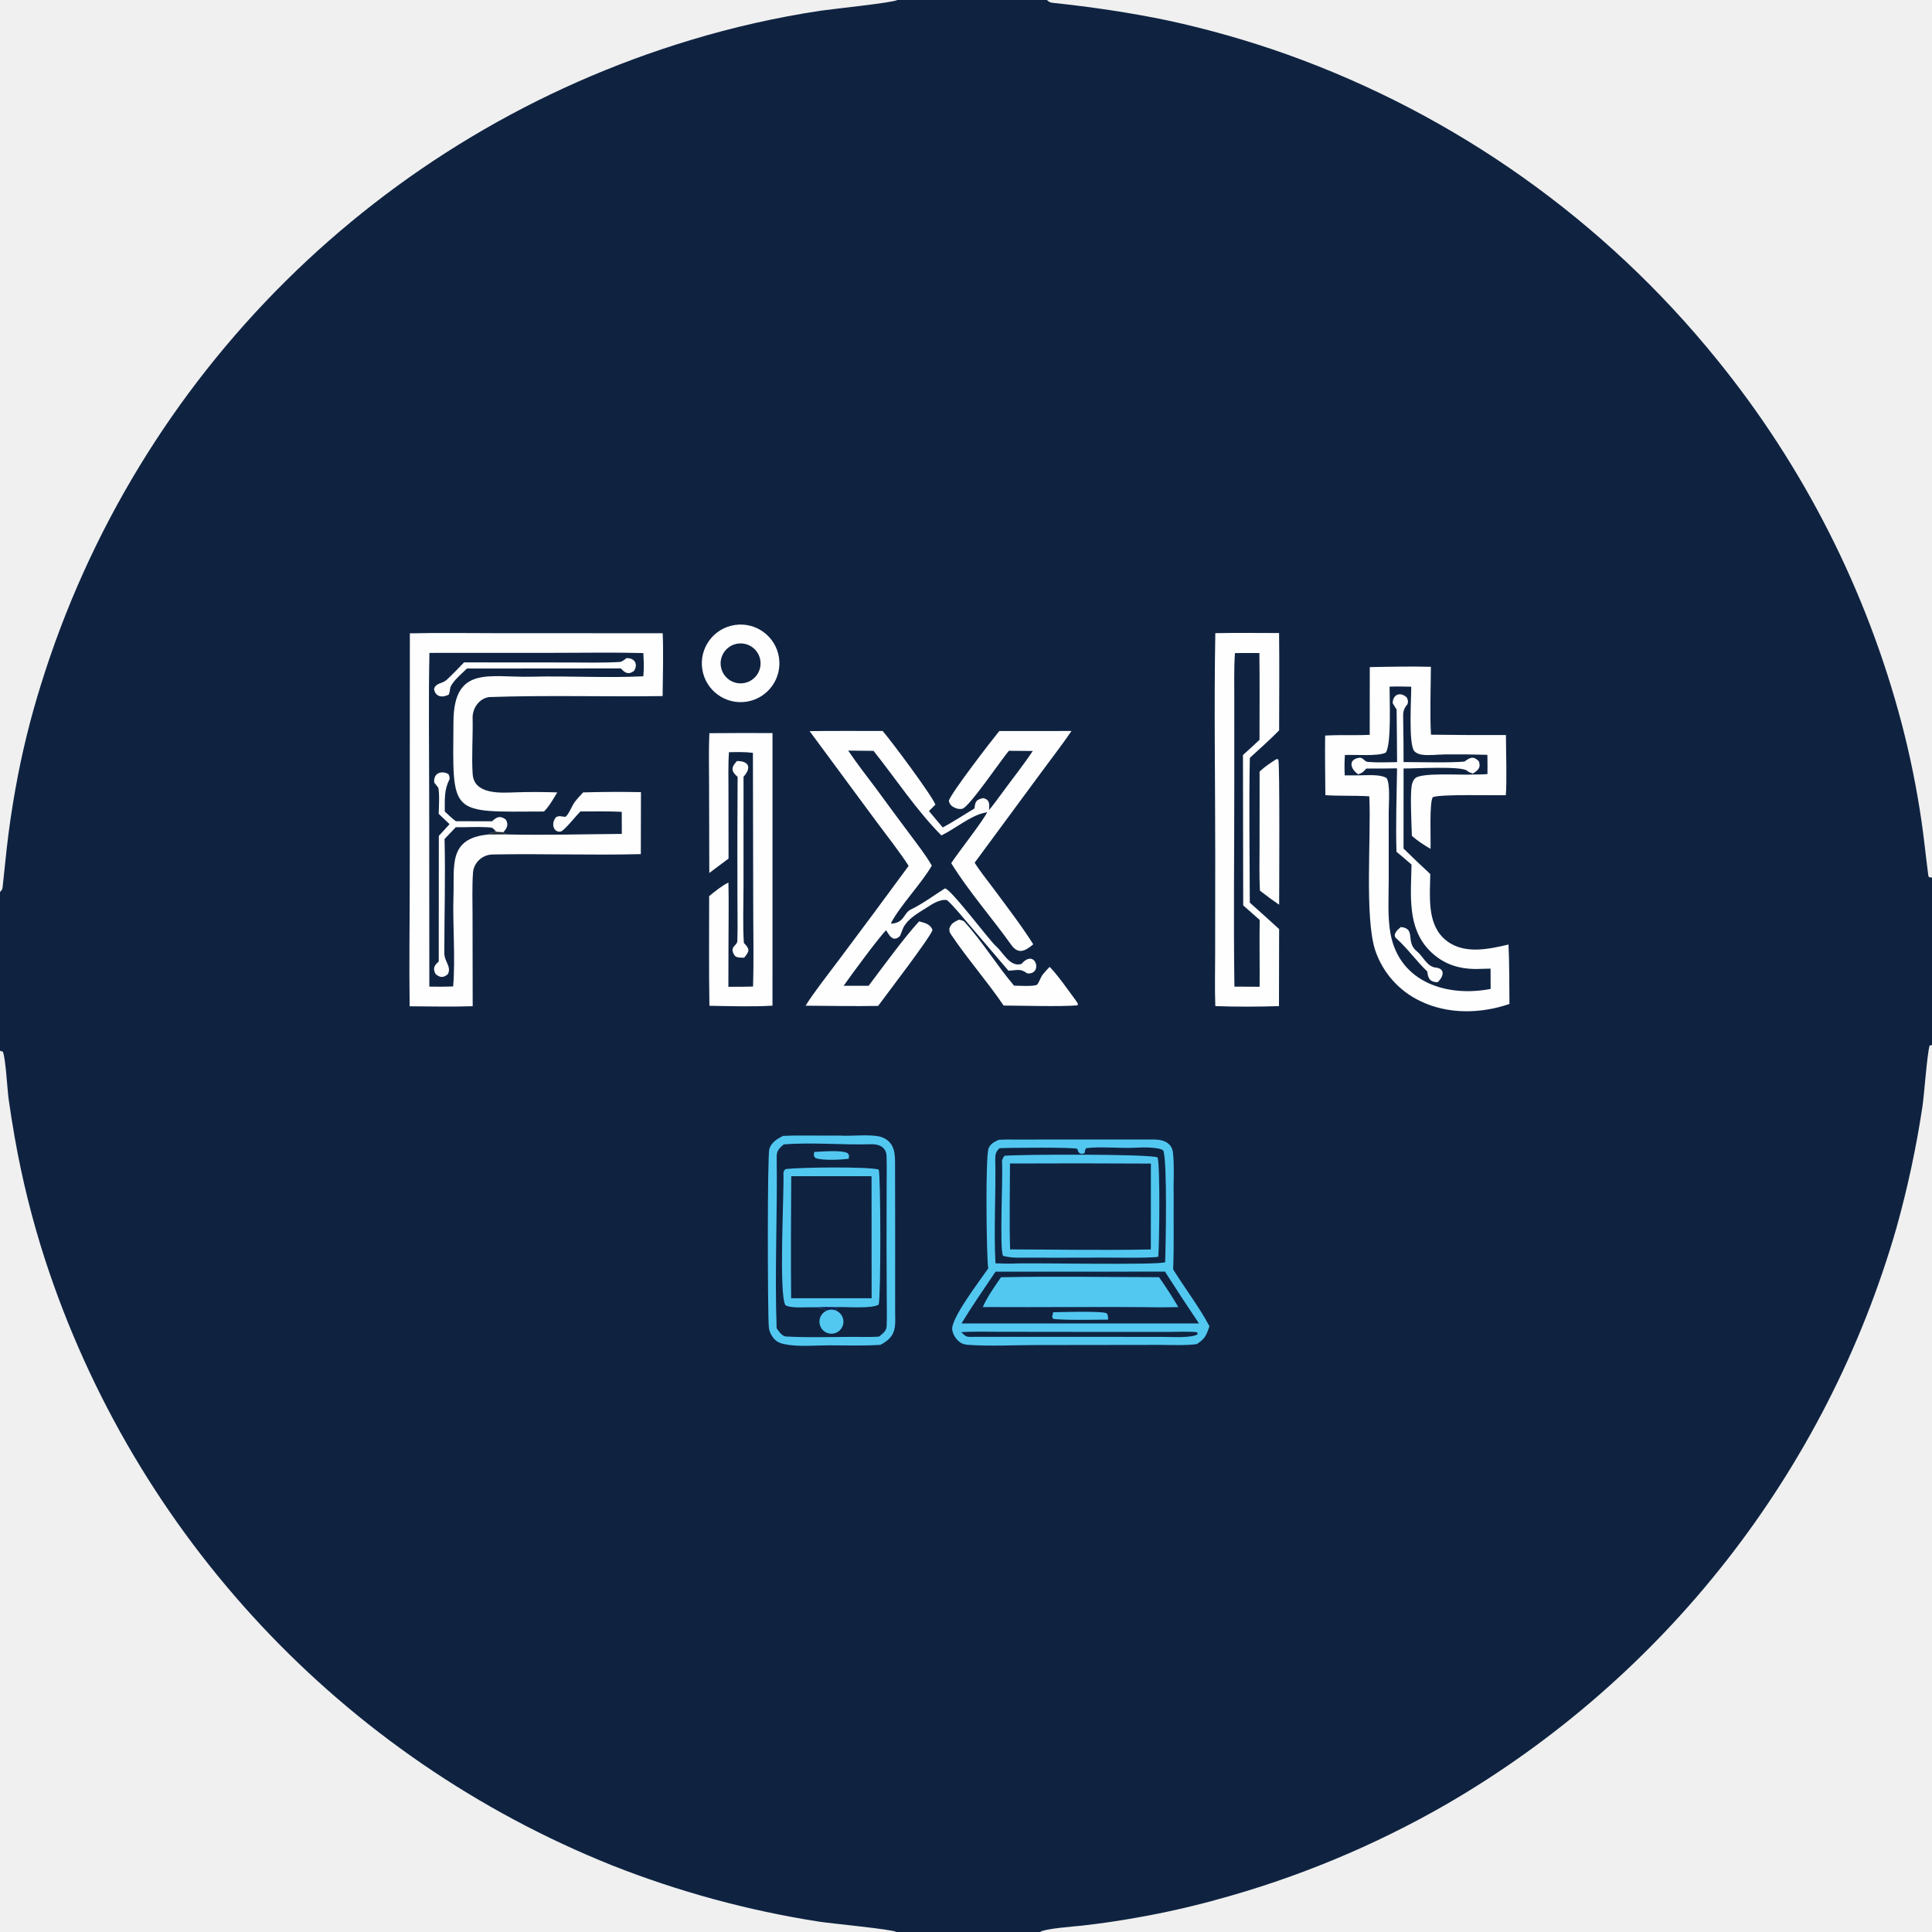
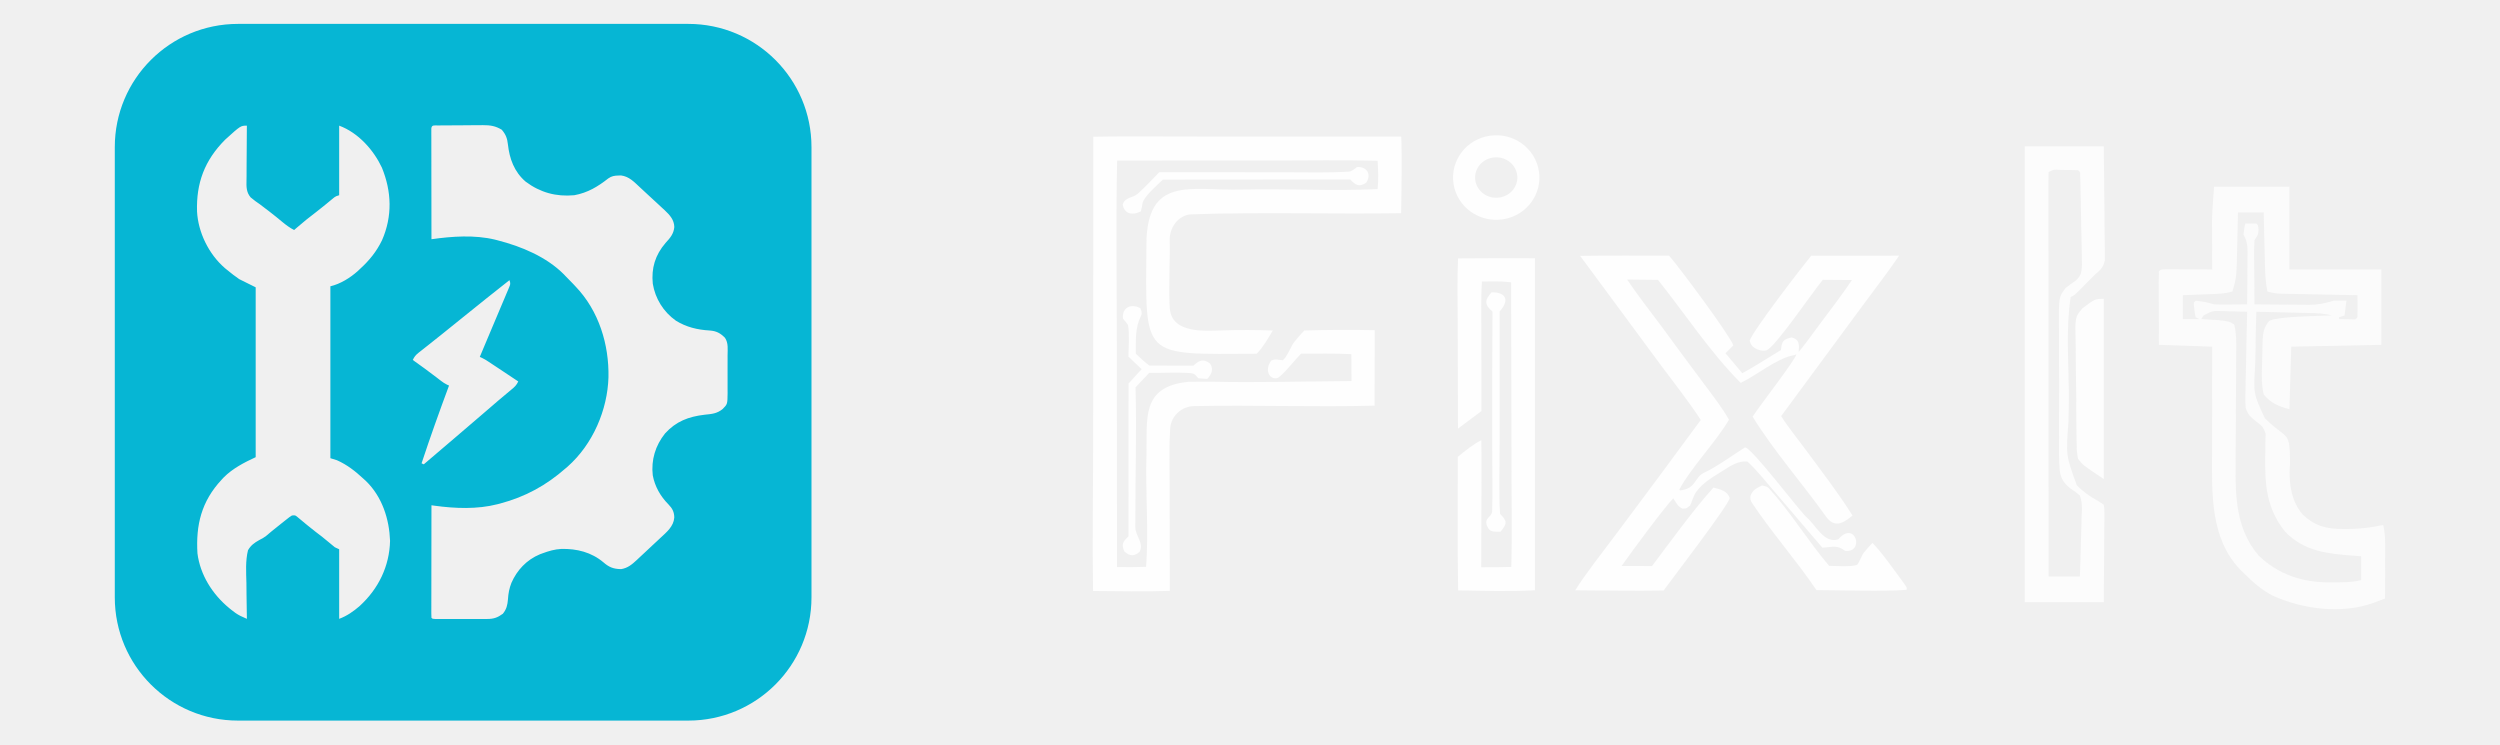
- <svg xmlns="http://www.w3.org/2000/svg" width="1280" height="1280" viewBox="0 0 1280 1280" fill="none">
-   <g clip-path="url(#clip0_1_4)">
-     <path d="M594.565 0H693.65C694.869 1.218 695.656 1.678 697.438 1.867C723.106 4.588 748.238 8.276 773.544 13.527C800.363 19.326 826.775 26.846 852.625 36.041C964.419 76.024 1063.04 146.029 1137.66 238.373C1195.06 309.126 1236.74 391.288 1259.93 479.394C1265.47 500.596 1269.84 522.086 1273.01 543.768C1274.67 554.899 1276.02 568.571 1277.56 580.001C1277.75 581.421 1278.42 581.151 1280 581.439V692.369L1278.41 692.7C1276.62 699.331 1274.96 724.237 1273.66 733.194C1269.56 760.375 1263.79 787.281 1256.38 813.75C1209.99 974.6 1103.24 1111.31 958.431 1195.29C910.287 1223.02 858.75 1244.38 805.113 1258.84C788.006 1263.53 770.681 1267.41 753.206 1270.47C741.069 1272.66 728.85 1274.44 716.588 1275.8C711.856 1276.33 692.062 1277.72 689.112 1280H593.931C591.634 1278.24 550.058 1274.32 542.5 1273.12C495.634 1265.79 449.721 1253.31 405.594 1235.89C226.996 1164.4 89.341 1017.33 29.806 834.4C21.243 807.913 14.531 780.869 9.72 753.45C8.262 745.144 6.907 736.588 5.748 728.388C4.824 721.844 3.781 701.15 1.893 696.787L0 696.169V590.998C1.059 589.928 1.552 589.376 1.722 587.806C2.622 579.496 3.474 571.012 4.389 562.716C5.89 549.286 7.842 535.909 10.241 522.609C14.397 499.254 20.039 476.188 27.132 453.552C90.689 248.56 251.947 88.546 457.425 26.577C485.721 17.999 514.603 11.482 543.841 7.079C551.454 5.931 591.823 1.787 594.565 0Z" fill="#0F2341" />
-     <path d="M661.731 755.156C665.675 754.906 669.706 754.981 673.656 754.987C704.112 755.006 734.619 754.894 765.069 754.975C770.744 754.987 776.375 757.269 777.094 763.463C778.169 772.781 777.325 782.775 777.594 792.175C777.438 808.412 777.875 824.931 777.244 841.144L776.8 840.306C784.363 852.6 794.875 866.437 801.269 878.656C799.188 884.95 798.394 886.788 792.937 890.5C786.231 891.469 775.7 891.075 768.675 891.025L685.519 891.131C671.156 891.156 656.344 891.987 642.044 891.031C640.194 890.906 638.231 890.675 636.619 889.687C633.706 887.9 631.338 884.394 630.875 880.994C629.85 873.506 649.531 847.994 654.737 840.338C653.525 832.863 652.781 766.087 654.969 760.769C656.2 757.781 658.938 756.375 661.731 755.156Z" fill="#52C8F1" />
-     <path d="M662.181 760.725C667.125 760.369 712.131 759.969 713.744 761.169C714.312 762.844 714.194 763.188 715.537 764.225C717.794 764.419 716.906 764.756 718.575 763.85C718.85 762.194 718.75 762.1 719.587 760.688C729.519 759.425 742.656 760.987 752.956 760.356C756.85 760.119 768.163 759.875 770.731 762.294C773.419 769.563 772.344 825.094 771.962 836.188C769.462 838.406 679.681 836.463 670.669 837.175C669.212 837.288 661.506 837.044 659.537 836.975C658.325 814.869 659.875 790.725 659.381 768.444C659.3 764.913 659.637 763.219 662.181 760.725Z" fill="#0F2341" />
-     <path d="M665.456 765.744C676.094 764.75 760.987 764.438 766.919 766.806C768.7 772.281 768.094 824.156 767.4 832.606C763.031 833.631 738.031 833.169 732.131 833.194C712.75 833.281 692.769 833.275 673.331 833.219C670.687 833.206 667.075 832.738 664.538 832.05C662.038 827.063 664.65 778.206 663.838 769.575C663.731 768.419 664.787 766.713 665.456 765.744Z" fill="#52C8F1" />
-     <path d="M669.15 770.85C700.269 770.706 731.388 770.719 762.5 770.906L762.456 827.806C732.025 828.425 699.781 827.844 669.231 827.763C668.619 809.75 669.125 789.069 669.15 770.85Z" fill="#0F2341" />
-     <path d="M659.569 842.525L771.825 842.487C779.188 854.025 786.7 865.469 794.356 876.813L771.513 876.825L637.006 876.813C643.631 865.844 652.344 853.188 659.569 842.525Z" fill="#0F2341" />
-     <path d="M663.188 846.212C697.431 845.5 733.519 846.113 767.894 846.175C772.438 852.6 776.706 859.212 780.681 865.994L769.225 866.131C730.1 865.644 690.363 866.2 651.131 865.956C654.169 859.063 658.906 852.437 663.188 846.212Z" fill="#52C8F1" />
-     <path d="M697.781 869.381C702.575 869.344 730.75 868.394 733.331 870.156C734.25 872.019 734.106 872.237 734.137 874.281C727.287 874.312 702.831 874.8 697.562 873.725C696.812 871.875 697.275 871.756 697.781 869.381Z" fill="#52C8F1" />
-     <path d="M636.856 882.569C644.062 882.056 655.694 882.356 663.119 882.344L717.437 882.406L772.831 882.431C776.969 882.438 790.319 881.944 793.269 882.731L793.4 884.044C789.044 886.606 776.437 885.725 770.912 885.725L738.75 885.706L646.45 885.694C640.506 885.638 640.606 886.388 636.856 882.569Z" fill="#0F2341" />
-     <path d="M907.506 441.982C920.15 441.72 935.394 441.422 948 441.777C947.919 454.79 947.288 474.269 948.069 486.749C964.613 486.982 981.156 487.058 997.706 486.977C997.781 496.527 998.388 517.716 997.65 526.838C988.506 527.059 955.331 526.059 949.35 528.094C946.825 530.973 948.05 556.329 947.763 562.382C943.469 559.887 939.106 557.087 935.4 553.762C935.175 546.058 934.219 527.239 935.25 520.648C935.531 518.825 936.231 516.854 937.631 515.581C941.919 511.679 968.181 513.638 975.706 513.149L975.831 512.453C975.656 512.404 975.481 512.359 975.306 512.308C973.875 511.891 973.044 511.531 971.894 510.583C968 507.368 936.819 509.256 929.906 509.135L929.881 562.189C935.7 567.905 941.6 573.533 947.588 579.07C947.444 592.964 945.325 610.896 956.288 621.454C968.094 632.813 985.325 629.094 999.425 625.781C1000.03 638.6 999.931 652.269 1000.04 665.156C980.969 671.681 959.125 672.156 940.763 663.131C926.806 656.438 916.138 644.394 911.163 629.731C903.894 607.802 908.563 553.299 907.188 527.586C897.4 526.938 887.494 527.484 878.088 526.814C878.031 513.991 877.725 500.073 877.95 487.33C888.019 486.741 897.713 487.304 907.475 486.848L907.506 441.982Z" fill="#FEFEFE" />
-     <path d="M905.219 509.188C911.894 509.156 918.956 509.23 925.594 509.049C925.319 526.108 924.644 547.584 925.213 564.323C928.425 567.048 932.081 570.013 935.175 572.811C934.806 592.868 932.125 614.622 947.244 629.912C955.8 638.562 966.1 642 978.1 641.975C981.244 641.944 984.388 641.863 987.531 641.738L987.594 655.194C959.1 660.706 927.438 651.206 921.281 618.78C919.219 607.913 920.038 594.67 920.063 583.449L920.056 537.653C920.056 532.436 921.213 519.227 918.606 515.474C914.313 512.787 905.369 513.703 899.9 513.703L899.894 513.001C903.175 511.743 902.906 511.514 905.219 509.188Z" fill="#0F2341" />
-     <path d="M928.087 614.182C938.556 615.191 930.7 624.062 938.919 630.469C942.625 633.35 945.419 640.488 951.175 641.05C957.662 641.694 956.537 646.906 952.487 650.769C949.919 650.525 949.631 650.619 947.55 649.256C945.944 647.025 946.05 646.456 945.612 643.625C938.312 636.681 932.612 628.425 925.05 621.668C922.25 619.165 926.256 615.606 928.087 614.182Z" fill="#FEFEFE" />
-     <path d="M920.625 454.931C925.469 454.722 930.15 454.863 934.987 454.966C935.031 462.307 933.075 493.073 936.981 497.592C938.219 499.022 940.119 499.713 941.944 499.976C946.7 500.664 952.231 499.883 957.094 499.828C966.537 499.724 975.994 499.81 985.437 500.087C985.575 504.121 985.481 508.756 985.487 512.841C982.425 513.144 978.819 513.099 975.706 513.149L975.831 512.452C979.15 510.536 981.344 508.487 979.75 504.333C976.062 500.615 973.931 501.909 970.25 504.541C961.731 505.471 939.769 504.905 929.9 504.893C929.937 495.66 929.812 486.45 929.656 477.216C929.569 472.307 929.325 470.298 932.55 466.43C933.081 464.279 932.831 464.178 932.05 462.132C927.65 457.879 922.581 460.318 922.725 465.951C922.962 466.337 925.294 470.131 925.294 470.086C925.456 480.32 925.537 495.089 925.6 504.927C919.212 505.011 912.65 505.308 906.312 504.801C903.725 504.594 903.212 501.582 900.369 502.055C892.662 503.336 895.025 509.891 899.894 513.001L899.9 513.702L890.919 513.721C890.687 508.507 890.706 505.41 891.031 500.204C897.737 499.863 913.144 501.207 918.075 498.632C921.95 493.456 920.575 463.351 920.625 454.931Z" fill="#0F2341" />
-     <path d="M271.541 419.598C290.854 419.154 311.453 419.504 330.919 419.502L439.057 419.526C439.586 431.974 439.152 448.526 439.002 461.174C401.843 461.718 361.552 460.489 324.137 461.824C317.541 462.668 312.943 469.149 313.118 475.782C313.414 487.02 312.348 502.112 313.167 512.976C314.201 526.689 332.088 525.279 341.874 524.929C350.289 524.627 360.152 524.682 369.177 524.981C366.714 529.154 363.81 534.253 360.432 537.643C297.184 537.886 299.998 540.883 300.429 478.069C300.687 440.482 324.695 449.023 351.876 448.336C377.381 447.692 401.616 449.291 426.211 448.059C426.741 442.216 426.516 438.63 426.226 432.672C407.561 432.15 387.441 432.517 368.684 432.52L284.498 432.557C283.86 464.153 284.338 497.124 284.343 528.838L284.444 653.662C289.905 653.806 294.754 653.719 300.222 653.556C301.815 634.669 299.814 612.369 300.444 593.236C301.093 573.534 296.872 555.418 323.445 552.896C324.958 551.634 326.735 551.457 328.718 550.973L333.536 551.348C334.57 552.557 334.133 552.227 335.689 552.843C360.309 553.408 387.192 552.663 411.983 552.488L411.918 537.861C403.577 537.396 393.057 537.639 384.555 537.611C382.09 539.896 373.866 550.377 371.558 550.887C367.22 551.845 364.538 546.259 368.362 541.368C371.229 540.203 371.08 540.986 374.664 541.166C376.908 539.499 379.005 533.609 380.878 531.204C382.599 528.993 384.444 527.026 386.346 524.979C399.114 524.619 411.889 524.564 424.66 524.815L424.556 565.876C392.029 566.714 358.858 565.484 326.293 566.114C319.534 566.245 313.808 571.542 313.362 578.261C312.736 587.692 313.056 597.327 313.071 606.773L313.168 666.638C300.088 667.1 284.568 666.769 271.405 666.694C270.987 639.287 271.468 610.217 271.464 582.668L271.541 419.598Z" fill="#FEFEFE" />
-     <path d="M328.718 550.973L333.536 551.348C334.57 552.557 334.133 552.227 335.689 552.843C331.608 552.804 327.526 552.822 323.445 552.896C324.958 551.634 326.735 551.457 328.718 550.973Z" fill="#1E2A36" />
-     <path d="M518.762 752.575C530.815 751.994 544.132 752.55 556.392 752.344C564.774 752.894 574.701 751.338 582.885 752.975C591.612 755.594 592.968 762.05 592.997 769.663C593.067 802.081 593.112 834.525 593.049 866.944C593.027 878.431 594.767 885.1 583.241 891C571.941 891.738 560.377 891.306 549.046 891.319C539.694 891.331 528.509 892.469 519.415 890.475C515.381 889.594 513.157 888.063 511.049 884.45C509.918 882.513 509.488 880.856 509.326 878.631C508.587 868.456 508.308 765.519 509.736 761.119C511.138 756.806 514.941 754.481 518.762 752.575Z" fill="#52C8F1" />
-     <path d="M519.196 758.219C537.326 756.619 558.522 758.713 576.942 758.081C582.254 757.9 587.169 759.869 587.354 765.956C587.569 773.081 587.453 780.381 587.424 787.581L587.361 826.044L587.492 859.975C587.534 866.156 587.66 872.563 587.417 878.738C587.294 881.844 584.663 883.719 582.392 885.5C579.124 885.825 575.452 885.794 572.137 885.756C555.056 885.544 537.822 886.4 520.781 885.469C518.043 885.319 515.969 881.988 514.537 880C513.184 842.631 515.129 803.781 514.572 766.288C514.515 762.381 516.409 760.606 519.196 758.219Z" fill="#0F2341" />
-     <path d="M539.964 866.144C534.219 865.862 524.424 867.05 520.356 864.725C515.809 857.156 519.608 789.363 519.048 776.95C519.019 776.294 519.939 774.469 520.862 774.494C530.746 773.356 574.933 772.825 582.169 774.85C583.508 778.013 583.668 858.713 582.168 864.306C577.607 867.219 561.273 865.756 554.643 865.969L553.761 868.256C551.761 867.469 549.529 867.525 547.572 868.413C545.607 866.431 542.926 866.537 539.964 866.144Z" fill="#52C8F1" />
-     <path d="M539.964 866.144C545.024 865.794 549.595 865.894 554.643 865.969L553.761 868.256C551.761 867.469 549.529 867.525 547.572 868.413C545.607 866.431 542.926 866.538 539.964 866.144Z" fill="#0F1F51" />
-     <path d="M524.211 779.281L577.425 779.256L577.477 860.137L524.152 860.119C523.867 833.406 524.084 806.006 524.211 779.281Z" fill="#0F2341" />
-     <path d="M547.572 868.413C549.529 867.525 551.761 867.469 553.761 868.256C557.284 869.638 559.346 873.313 558.688 877.044C558.031 880.769 554.838 883.519 551.053 883.619C547.268 883.713 543.939 881.125 543.094 877.438C542.249 873.744 544.122 869.969 547.572 868.413Z" fill="#52C8F1" />
-     <path d="M539.426 763.194C544.653 762.981 557.22 761.75 561.628 764C562.883 765.994 562.446 764.869 562.332 767.706C557.41 768.375 544.652 769.031 540.22 767.194C538.835 765.431 539.253 766.087 539.426 763.194Z" fill="#52C8F1" />
-     <path d="M662.063 484.323L709.9 484.296C704.125 492.838 696.394 502.819 690.238 511.199L645.731 571.56C649.113 577.044 654.731 583.955 658.719 589.372C667.431 601.205 676.719 613.181 684.55 625.625L683.994 626.094C678.85 630.331 674.456 632.269 669.988 626C657.45 608.401 641.425 590.123 630.213 571.866C633.825 566.124 653.194 541.418 654.013 537.958C651.713 538.868 653.969 538.092 651.963 538.541C642.856 540.581 632.756 549.039 624.314 553.171L623.685 553.471C607.169 536.87 593.193 515.576 578.753 497.464L561.934 497.283C567.683 505.781 574.294 514.316 580.5 522.539C588.073 532.923 595.713 543.258 603.419 553.544C607.724 559.353 613.954 567.329 617.336 573.526C610.398 585.471 596.536 599.784 590.383 611.43L590.643 611.974C599.435 611.17 598.408 605.149 603.433 602.567C610.733 599.168 619.825 592.493 625.913 588.679C628.55 587.028 655.906 623.586 659.906 626.925C664.456 630.725 669.081 641.075 676.781 638.625C686.094 627.794 691.313 646 680.569 644.875C676.013 641.6 674.456 642.725 668.156 643.138L641.838 612.341C638.338 608.264 631.213 599.489 627.369 596.318C622.486 595.573 617.418 599.122 613.44 601.634C608.484 604.764 602.961 607.893 599.548 612.773C597.985 615.007 597.369 617.694 596.211 620.206C593.863 621.896 594.829 621.654 592.158 621.932C589.652 620.802 589.115 619.453 587.588 617.134L587.061 616.322C582.599 620.6 563.225 646.9 558.935 653.106L575.468 653.125C584.955 640.563 598.656 621.628 608.923 610.439C612.703 611.427 616.409 612.209 617.8 616.164C616.306 621.173 587.123 659.063 581.788 666.444C566.076 666.725 549.49 666.387 533.732 666.3C538.59 658.25 550.021 643.719 556.106 635.538C571.512 615.001 586.808 594.379 601.993 573.676C596.6 565.097 586.398 552.104 580.173 543.684L536.384 484.389C552.394 484.164 568.741 484.307 584.776 484.286C590.358 490.686 617.334 526.842 619.729 533.084L615.443 537.344C618.473 540.991 621.523 544.621 624.593 548.235C631.006 544.773 639.219 539.475 645.619 535.614C646.106 530.925 646.769 529.753 651.475 528.759C655.856 529.899 655.563 532.755 655.25 536.64C656.8 535.101 662.981 526.647 664.675 524.323C671.1 515.536 678.263 506.538 684.25 497.54L668.388 497.422C663.2 503.554 642.063 534.815 637.55 535.838C635.531 536.295 633.106 535.622 631.4 534.542C629.719 533.479 629.081 532.41 628.625 530.521C630.213 525.213 657.188 490.246 662.063 484.323Z" fill="#FEFEFE" />
-     <path d="M805.181 419.485C818.925 419.178 833.619 419.408 847.425 419.402C847.694 440.709 847.456 462.528 847.456 483.877C841.794 489.727 834.144 496.459 828.05 502.088C827.4 533.356 827.969 566.631 828.019 598.019C834.544 603.81 841.025 609.654 847.456 615.549L847.387 647.812L847.356 666.575C834.663 667.019 817.838 667.081 805.181 666.562C804.756 655.594 805.062 642.137 805.069 631.075L805.119 564.655C805.119 516.902 804.3 467.094 805.181 419.485Z" fill="#FEFEFE" />
-     <path d="M818.206 432.664L834.375 432.626C834.637 451.668 834.45 471.083 834.456 490.151C830.837 493.545 827.187 496.901 823.5 500.218L823.656 599.839L834.581 609.487C834.387 621.401 834.556 633.756 834.556 645.7L834.519 653.756L817.837 653.669C817.169 608.671 817.794 562.027 817.756 516.889L817.75 463.146C817.775 453.999 817.487 441.618 818.206 432.664Z" fill="#0F2341" />
-     <path d="M469.964 485.761C483.911 485.646 497.857 485.619 511.805 485.681L511.787 666.281C498.796 667.081 483.15 666.581 470.006 666.356C469.608 642.444 469.85 617.704 469.837 593.716C473.406 590.747 478.511 586.645 482.606 584.701C482.901 597.874 482.645 612.222 482.638 625.469L482.571 653.775C488.016 653.819 493.461 653.763 498.904 653.613C499.484 636.2 499.014 616.077 499.028 598.481L498.827 498.769C493.184 498.117 488.629 498.234 482.956 498.364C482.376 506.271 482.63 516.922 482.633 525.021L482.679 568.825L469.927 578.365L469.789 520.274C469.767 509.187 469.48 496.756 469.964 485.761Z" fill="#FEFEFE" />
-     <path d="M486.909 414.066C500.902 411.991 513.941 421.617 516.079 435.601C518.218 449.585 508.652 462.667 494.678 464.87C480.613 467.087 467.427 457.446 465.274 443.371C463.122 429.296 472.824 416.154 486.909 414.066Z" fill="#FEFEFE" />
-     <path d="M487.421 426.682C494.479 424.898 501.653 429.151 503.476 436.199C505.298 443.247 501.084 450.444 494.046 452.305C486.954 454.18 479.689 449.927 477.853 442.824C476.016 435.722 480.308 428.481 487.421 426.682Z" fill="#0F2341" />
-     <path d="M635.269 609.316C636.469 609.51 638.137 609.812 638.981 610.736C650.781 623.627 660.556 639.831 671.825 653.006C674.444 653.05 684.069 653.675 686.9 652.513C687.825 652.138 689.619 647.256 690.625 645.956C692.05 644.106 693.738 642.306 695.406 640.569C700.256 645.338 708.194 656.65 712.581 662.606C713.781 664.488 714.3 664.494 713.962 666.069C701.781 667.044 677.963 666.25 664.938 666.206C653.963 650.013 640.8 635.138 629.931 618.895C629.094 617.651 628.919 616.596 628.981 615.159C630.212 611.657 631.981 611.003 635.269 609.316Z" fill="#FEFEFE" />
-     <path d="M845.65 502.931L846.906 503.083C847.975 505.159 847.475 589.677 847.469 599.407L841.5 595.19L834.769 590.121C834.206 581.293 834.475 569.323 834.488 560.308L834.519 511.181C838.237 507.691 841.338 505.736 845.65 502.931Z" fill="#FEFEFE" />
-     <path d="M290.641 539.168C290.76 534.768 291.291 526.475 290.415 521.936C290.377 521.74 288.058 518.945 287.715 518.539C286.928 512.289 292.387 510.218 297.076 512.825C297.704 514.126 298.231 515.558 297.552 516.903C294.142 523.664 294.744 529.943 294.678 537.632C297.117 539.904 299.35 542.104 302.039 544.082L325.984 544.133C329.032 541.328 331.196 540.086 335.042 542.933C337.191 546.304 335.824 548.661 333.536 551.348L328.718 550.973C326.214 548.207 326.511 548.274 322.221 548.043C315.456 547.68 308.769 548.186 301.971 548.032L294.529 555.868C295.171 581.014 294.364 606.464 294.38 631.638C294.383 637.088 299.232 640.319 296.752 645.35C293.895 647.975 291.28 647.806 288.493 645.206C286.561 641.269 287.81 639.644 290.677 637L290.734 553.79L297.841 546.034L290.641 539.168Z" fill="#FEFEFE" />
-     <path d="M414.984 436.072C420.35 435.737 422.994 439.931 420.044 444.525C416.182 447.278 414.101 445.784 411.302 442.842L309.349 442.927C306.268 446.051 298.703 452.201 298.186 456.336C297.936 458.331 298.08 457.763 297.353 460.199C293.026 462.437 288.461 461.805 287.557 456.446C288.752 452.333 293.108 452.998 295.864 450.47C299.78 446.876 303.759 442.674 307.459 438.858L376.958 438.91C387.716 438.939 399.832 439.216 410.628 438.569C412.028 438.485 413.871 436.974 414.984 436.072Z" fill="#FEFEFE" />
-     <path d="M488.244 504.215C496.174 504.132 498.068 508.574 492.611 514.596L492.594 586.821C492.584 597.132 492.053 614.909 492.838 624.723C496.857 628.906 496.708 629.987 493.058 634.462C491.076 634.487 487.72 634.687 486.579 632.869C482.917 627.031 488.406 626.75 488.509 623.418C488.819 613.49 488.566 602.578 488.564 592.723C488.476 566.716 488.518 540.707 488.689 514.699C484.033 510.747 484.549 508.202 488.244 504.215Z" fill="#FEFEFE" />
-   </g>
-   <defs>
-     <clipPath id="clip0_1_4">
-       <rect width="1280" height="1280" fill="white" />
-     </clipPath>
-   </defs>
+ <svg xmlns="http://www.w3.org/2000/svg" width="1360" height="405" viewBox="0 0 1360 405" fill="none">
+   <path d="M374.448 13C411.451 13 441.448 42.997 441.448 80V325C441.448 362.003 411.451 392 374.448 392H129.448C92.445 392 62.448 362.003 62.448 325V80C62.448 42.997 92.445 13 129.448 13H374.448ZM260.546 68.112C259.066 68.116 257.586 68.121 256.106 68.127C253.783 68.152 251.46 68.176 249.137 68.186C247.614 68.19 246.09 68.195 244.566 68.203C243.827 68.208 243.11 68.212 242.392 68.217C241.67 68.221 240.969 68.225 240.268 68.23C239.606 68.237 238.964 68.244 238.321 68.251C236.378 68.27 234.794 67.794 234.64 69.931C234.641 70.395 234.641 70.847 234.641 71.298C234.64 71.829 234.64 72.345 234.639 72.861C234.642 73.449 234.644 74.019 234.646 74.59C234.646 76.495 234.646 78.4 234.65 80.305C234.653 81.67 234.656 83.035 234.657 84.4C234.658 87.97 234.662 91.539 234.669 95.108C234.675 98.81 234.679 102.513 234.682 106.215C234.689 114.189 234.7 122.163 234.714 130.137C245.95 128.548 258.17 127.679 269.31 130.369C269.739 130.479 270.156 130.586 270.573 130.693C283.718 134.055 297.22 139.719 306.673 149.176C306.997 149.516 307.313 149.846 307.628 150.176C308.987 151.542 310.336 152.914 311.662 154.31C312.119 154.797 312.563 155.269 313.007 155.742C325.88 169.114 331.37 187.602 331.008 205.262C330.486 222.865 322.595 241.665 308.717 253.897C308.347 254.212 307.987 254.519 307.628 254.824C297.168 264.003 285.874 270.259 272.027 273.935C271.533 274.061 271.053 274.184 270.573 274.307C259.589 277.126 247.554 276.64 236.394 275.101C235.546 274.981 235.546 274.981 234.714 274.863C234.701 282.109 234.691 289.355 234.684 296.602C234.681 300.291 234.679 303.981 234.673 307.671C234.666 311.29 234.66 314.91 234.658 318.529C234.657 319.901 234.656 321.274 234.655 322.646C234.65 324.63 234.646 326.615 234.645 328.6C234.645 329.215 234.646 329.813 234.646 330.41C234.644 330.998 234.641 331.568 234.639 332.139C234.64 332.67 234.64 333.186 234.641 333.702C234.64 334.5 234.656 335.298 234.714 336.094C235.311 336.65 235.311 336.65 236.619 336.721C237.213 336.721 237.791 336.722 238.368 336.723C239.04 336.724 239.692 336.726 240.344 336.728C241.076 336.726 241.787 336.726 242.497 336.725C243.985 336.726 245.473 336.726 246.961 336.727C249.319 336.723 251.677 336.72 254.036 336.723C255.57 336.725 257.104 336.726 258.638 336.726C259.749 336.725 259.749 336.725 260.838 336.725C261.567 336.726 262.275 336.726 262.983 336.728C263.659 336.726 264.315 336.724 264.97 336.723C268.56 336.72 270.717 335.976 273.561 333.867C275.546 331.455 276.087 329.066 276.326 326.074C276.521 322.848 277.019 320.148 278.207 317.092C281.217 310.226 286.381 304.579 293.744 301.513C294.417 301.267 294.417 301.266 295.077 301.025C298.423 299.784 301.691 298.807 305.304 298.62C313.838 298.41 321.778 300.438 328.247 305.896C331.29 308.562 333.743 309.555 337.903 309.597C341.554 309.019 343.888 306.971 346.424 304.631C346.868 304.212 347.3 303.804 347.731 303.397C348.662 302.531 349.593 301.664 350.523 300.796C351.974 299.43 353.427 298.065 354.886 296.707C355.843 295.818 356.8 294.928 357.754 294.036C358.22 293.6 358.671 293.176 359.124 292.752C362.674 289.449 366.43 286.443 366.809 281.545C366.771 278.516 365.792 276.606 363.658 274.411C359.217 269.94 356.211 264.564 355.099 258.545C354.169 250.294 356.474 242.446 361.79 235.794C367.737 229.245 374.505 226.64 383.381 225.601C387.199 225.232 390.088 224.985 393.092 222.539C395.746 219.872 395.746 219.872 395.815 213.814C395.81 213.09 395.805 212.387 395.8 211.685C395.806 209.801 395.814 207.918 395.803 206.034C395.789 204.069 395.781 202.104 395.795 200.139C395.806 198.6 395.811 197.062 395.807 195.523C395.805 194.773 395.803 194.044 395.8 193.315C395.823 190.087 396.313 186.569 394.371 183.742C391.847 181.213 389.743 180.049 386.004 179.785C379.346 179.408 373.313 177.931 367.692 174.459C360.792 169.576 356.431 162.315 355.12 154.357C354.263 145.961 356.381 138.718 362.127 132.085C364.625 129.405 366.494 127.161 366.828 123.506C366.718 119.526 364.373 116.981 361.52 114.289C361.043 113.854 360.579 113.431 360.116 113.009C359.131 112.092 358.146 111.175 357.16 110.26C355.605 108.836 354.051 107.412 352.509 105.976C351.5 105.033 350.488 104.092 349.473 103.153C348.736 102.474 348.736 102.473 348.013 101.807C345.028 99.027 342.242 95.992 337.84 95.442C337.164 95.464 337.164 95.464 336.502 95.485C334.251 95.529 332.692 95.78 330.859 97.093C325.234 101.508 319.734 104.865 312.409 106.201C302.439 107.114 293.853 104.706 286 98.86C279.691 93.459 277.163 86.291 276.307 78.588C275.952 75.296 275.199 73.192 272.964 70.576C269.473 68.478 266.767 68.093 262.644 68.083C261.931 68.093 261.238 68.103 260.546 68.112ZM184.51 106.201C182.717 106.758 182.718 106.758 181.796 107.406C181.461 107.683 181.137 107.95 180.812 108.219C180.436 108.527 180.072 108.826 179.707 109.125C178.913 109.784 178.116 110.44 177.318 111.095C176.902 111.434 176.498 111.764 176.094 112.094C174.729 113.209 173.356 114.299 171.953 115.373C168.285 118.116 164.79 120.985 161.344 123.964C160.669 124.551 160.669 124.551 160.007 125.127C157.721 123.969 155.845 122.581 153.902 120.992C151.377 118.904 148.843 116.827 146.237 114.827C145.686 114.414 145.152 114.012 144.617 113.611C143.576 112.805 142.529 112.006 141.479 111.211C139.652 109.991 137.967 108.755 136.31 107.337C133.969 104.516 134.012 101.573 134.099 98.149C134.122 97.337 134.132 96.524 134.131 95.711C134.113 93.57 134.117 91.431 134.154 89.29C134.192 87.076 134.203 84.864 134.201 82.649C134.195 78.342 134.224 74.035 134.286 69.728C134.297 69.032 134.297 69.032 134.307 68.35C130.901 68.35 130.9 68.35 122.475 75.988C111.19 87.312 106.733 99.7 107.186 114.999C107.77 126.248 113.443 138.188 122.406 145.907C122.795 146.223 123.172 146.53 123.549 146.836C125.68 148.639 127.815 150.21 130.124 151.846L139.089 156.299V248.701C132.73 251.662 126.625 254.804 121.731 259.688C121.333 260.117 120.947 260.532 120.561 260.947C109.524 272.783 106.505 285.598 107.413 301.025C108.897 312.612 115.422 323.177 124.712 330.833C125.053 331.107 125.385 331.374 125.716 331.641C127.318 332.932 128.89 334.107 130.763 335.04C131.407 335.333 131.407 335.333 132.039 335.62C132.794 335.965 133.55 336.309 134.307 336.65C134.202 332.34 134.13 328.031 134.111 323.72C134.105 321.514 134.103 319.308 134.053 317.103C133.896 311.226 133.491 305.122 134.905 299.355C136.37 296.716 138.435 295.202 141.15 293.727C142.495 293.074 143.5 292.504 144.694 291.602C147.9 288.898 147.9 288.897 151.188 286.279C151.545 285.994 151.891 285.717 152.237 285.439C152.891 284.915 153.546 284.392 154.201 283.869C154.803 283.398 155.388 282.94 155.972 282.482C157.439 281.292 157.439 281.292 158.811 280.43C160.543 280.273 160.543 280.273 161.526 281.015C161.86 281.294 162.185 281.566 162.509 281.837C162.885 282.147 163.25 282.447 163.615 282.748C164.407 283.414 165.202 284.077 166.001 284.736C166.416 285.078 166.819 285.41 167.222 285.741C168.6 286.878 169.985 288.002 171.411 289.086C174.143 291.136 176.806 293.215 179.393 295.424C180.283 296.198 181.189 296.955 182.12 297.686L184.51 298.799V336.65C188.74 335.075 192.225 332.633 195.555 329.765C206.014 320.224 211.858 307.918 212.189 294.241C211.776 282.459 207.96 270.244 198.982 261.584C198.532 261.178 198.096 260.784 197.659 260.391C193.284 256.327 188.949 252.892 183.315 250.371L179.729 249.258V155.742C185.182 154.473 190.513 151.12 194.547 147.523C194.995 147.101 195.431 146.69 195.866 146.279C200.964 141.649 204.881 136.768 207.819 130.693C213.53 117.659 213.075 104.2 207.745 91.172C203.251 81.658 195.048 72.275 184.51 68.35V106.201ZM277.147 152.402C268.724 159.022 260.368 165.712 252.046 172.441C248.36 175.421 244.678 178.405 240.972 181.363C240.281 181.915 239.589 182.466 238.897 183.018C237.1 184.454 235.304 185.892 233.496 187.316C232.661 187.973 231.828 188.631 230.997 189.291C230.584 189.618 230.183 189.936 229.783 190.254C229.386 190.564 229.001 190.864 228.616 191.165C228.248 191.459 227.889 191.743 227.532 192.028C226.086 193.167 225.326 194.207 224.553 195.82C228.916 198.902 233.212 202.043 237.44 205.283C237.858 205.606 238.263 205.92 238.669 206.233C239.065 206.537 239.449 206.832 239.834 207.127C240.938 207.981 241.936 208.648 243.209 209.273C243.748 209.507 243.748 209.507 244.276 209.736C239.059 223.773 234.021 237.843 229.335 252.041L230.53 252.598C236.43 247.611 242.309 242.603 248.161 237.568C250.352 235.682 252.546 233.799 254.747 231.922C257.198 229.832 259.647 227.739 262.09 225.64C262.421 225.354 262.743 225.078 263.065 224.801C264.707 223.388 266.349 221.976 267.99 220.562C268.332 220.267 268.663 219.981 268.995 219.695C269.658 219.124 270.321 218.553 270.984 217.981C273.345 215.942 275.736 213.942 278.156 211.963C279.883 210.573 281.044 209.483 281.928 207.51C279.983 206.212 278.037 204.916 276.09 203.622C275.247 203.063 274.404 202.503 273.561 201.943C272.194 201.034 270.826 200.124 269.456 199.217C268.998 198.914 268.553 198.619 268.108 198.325C267.664 198.029 267.232 197.742 266.8 197.455C266.38 197.177 265.972 196.907 265.563 196.638C264.441 195.894 263.368 195.248 262.138 194.666C261.755 194.491 261.383 194.321 261.01 194.15C261.545 192.876 262.08 191.601 262.615 190.327C262.855 189.755 263.089 189.2 263.322 188.645C264.846 185.015 266.372 181.386 267.908 177.761C268.918 175.378 269.924 172.994 270.927 170.608C271.431 169.41 271.936 168.212 272.441 167.015C273.224 165.173 274.006 163.332 274.781 161.487C275.028 160.897 275.268 160.325 275.508 159.752C275.75 159.188 275.985 158.64 276.219 158.092C276.541 157.32 276.54 157.319 276.855 156.562C277.637 154.711 277.845 154.353 277.147 152.402Z" fill="#06B6D4" />
+   <path d="M594.678 237.47L594.755 74.4C614.068 73.956 634.667 74.306 654.133 74.305L762.271 74.329C762.8 86.776 762.366 103.328 762.216 115.976C725.057 116.52 684.766 115.291 647.351 116.626C640.755 117.47 636.157 123.951 636.332 130.584C636.628 141.822 635.562 156.914 636.381 167.778C637.415 181.491 655.302 180.081 665.088 179.731C673.503 179.429 683.366 179.484 692.391 179.783C689.928 183.956 687.024 189.055 683.646 192.445C620.398 192.688 623.212 195.685 623.643 132.871C623.901 95.284 647.909 103.825 675.09 103.138C700.595 102.494 724.83 104.093 749.425 102.861C749.955 97.018 749.73 93.433 749.44 87.475C730.775 86.953 710.655 87.319 691.898 87.322L607.712 87.359C607.074 118.955 607.552 151.926 607.557 183.64L607.658 308.464C613.119 308.608 617.968 308.521 623.436 308.358C625.029 289.471 623.028 267.171 623.658 248.038C624.307 228.336 620.086 210.22 646.659 207.698L658.903 207.645C683.523 208.21 710.406 207.465 735.197 207.29L735.132 192.663C726.791 192.198 716.271 192.441 707.769 192.413C705.304 194.698 697.08 205.179 694.772 205.689C690.434 206.647 687.752 201.061 691.576 196.17C694.443 195.005 694.294 195.788 697.878 195.968C700.122 194.301 702.219 188.411 704.092 186.006C705.813 183.795 707.658 181.828 709.56 179.781C722.328 179.421 735.103 179.366 747.874 179.617L747.77 220.678C715.243 221.516 682.072 220.286 649.507 220.916C642.748 221.047 637.022 226.344 636.576 233.063C635.95 242.494 636.27 252.129 636.285 261.575L636.382 321.44C623.302 321.902 607.782 321.571 594.619 321.496C594.201 294.089 594.682 265.019 594.678 237.47Z" fill="#FEFEFE" />
+   <path d="M985.277 139.125L1033.11 139.098C1027.34 147.64 1019.61 157.621 1013.45 166.001L968.945 226.362C972.327 231.846 977.945 238.757 981.933 244.174C990.645 256.007 999.933 267.983 1007.76 280.427L1007.21 280.896C1002.06 285.133 997.67 287.071 993.202 280.802C980.664 263.203 964.639 244.925 953.427 226.668C957.039 220.926 976.408 196.22 977.227 192.76C974.927 193.67 977.183 192.894 975.177 193.343C966.07 195.383 955.97 203.841 947.528 207.973L946.899 208.273C930.383 191.672 916.407 170.378 901.967 152.266L885.148 152.085C890.897 160.583 897.508 169.118 903.714 177.341C911.287 187.725 918.927 198.06 926.633 208.346C930.938 214.155 937.168 222.131 940.55 228.328C933.612 240.273 919.75 254.586 913.597 266.232L913.857 266.776C922.649 265.972 921.622 259.951 926.647 257.369C933.947 253.97 943.039 247.295 949.127 243.481C951.764 241.83 979.12 278.388 983.12 281.727C987.67 285.527 992.295 295.877 999.995 293.427C1009.31 282.596 1014.53 300.802 1003.78 299.677C999.227 296.402 997.67 297.527 991.37 297.94L965.052 267.143C961.552 263.066 954.427 254.291 950.583 251.12C945.7 250.375 940.632 253.924 936.654 256.436C931.698 259.566 926.175 262.695 922.762 267.575C921.199 269.809 920.583 272.496 919.425 275.008C917.077 276.698 918.043 276.456 915.372 276.734C912.866 275.604 912.329 274.255 910.802 271.936L910.275 271.124C905.813 275.402 886.439 301.702 882.149 307.908L898.682 307.927C908.169 295.365 921.87 276.43 932.137 265.241C935.917 266.229 939.623 267.011 941.014 270.966C939.52 275.975 910.337 313.865 905.002 321.246C889.29 321.527 872.704 321.189 856.946 321.102C861.804 313.052 873.235 298.521 879.32 290.34C894.726 269.803 910.022 249.181 925.207 228.478C919.814 219.899 909.612 206.906 903.387 198.486L859.598 139.191C875.608 138.966 891.955 139.109 907.99 139.088C913.572 145.488 940.548 181.644 942.943 187.886L938.657 192.146C941.687 195.793 944.737 199.423 947.807 203.037C954.22 199.575 962.433 194.277 968.833 190.416C969.32 185.727 969.983 184.555 974.689 183.561C979.07 184.701 978.777 187.557 978.464 191.442C980.014 189.903 986.195 181.449 987.889 179.125C994.314 170.338 1001.48 161.34 1007.46 152.342L991.602 152.224C986.414 158.356 965.277 189.617 960.764 190.64C958.745 191.097 956.32 190.424 954.614 189.344C952.933 188.281 952.295 187.212 951.839 185.323C953.427 180.015 980.402 145.048 985.277 139.125Z" fill="#FEFEFE" />
+   <path d="M793.178 140.563C807.125 140.448 821.071 140.421 835.019 140.483L835.001 321.083C822.01 321.883 806.364 321.384 793.22 321.159C792.822 297.247 793.064 272.506 793.051 248.518C796.62 245.549 801.725 241.447 805.82 239.503C806.115 252.676 805.859 267.024 805.852 280.271L805.785 308.578C811.23 308.622 816.675 308.565 822.118 308.415C822.698 291.002 822.228 270.88 822.242 253.284L822.041 153.572C816.398 152.92 811.843 153.037 806.17 153.167C805.59 161.074 805.844 171.724 805.847 179.823L805.893 223.628L793.141 233.167L793.003 175.076C792.981 163.989 792.694 151.558 793.178 140.563Z" fill="#FEFEFE" />
+   <path d="M811.365 79.777C821.019 78.376 829.817 84.883 831.247 94.036V94.037C832.672 103.158 826.305 111.89 816.692 113.373C806.987 114.87 798.089 108.35 796.649 99.137C795.215 89.957 801.674 81.183 811.365 79.777Z" stroke="#FEFEFE" stroke-width="12" />
+   <path d="M958.483 264.118C959.683 264.312 961.351 264.614 962.195 265.538C973.995 278.429 983.77 294.633 995.039 307.808C997.658 307.852 1007.28 308.477 1010.11 307.315C1011.04 306.94 1012.83 302.058 1013.84 300.758C1015.26 298.908 1016.95 297.108 1018.62 295.371C1023.47 300.14 1031.41 311.452 1035.79 317.408C1036.99 319.29 1037.51 319.296 1037.18 320.871C1024.99 321.846 1001.18 321.052 988.152 321.008C977.177 304.815 964.014 289.94 953.145 273.697C952.308 272.453 952.133 271.398 952.195 269.961C953.426 266.459 955.195 265.805 958.483 264.118Z" fill="#FEFEFE" />
+   <path d="M613.855 193.971C613.974 189.571 614.505 181.278 613.629 176.739C613.591 176.543 611.272 173.748 610.929 173.342C610.142 167.092 615.601 165.021 620.29 167.628C620.918 168.929 621.445 170.361 620.766 171.706C617.356 178.467 617.958 184.746 617.892 192.435C620.331 194.707 622.564 196.906 625.253 198.884L649.198 198.936C652.246 196.131 654.41 194.889 658.256 197.736C660.405 201.107 659.038 203.464 656.75 206.151L651.932 205.776C649.428 203.01 649.725 203.077 645.435 202.846C638.67 202.483 631.983 202.989 625.185 202.835L617.743 210.671C618.385 235.817 617.578 261.267 617.594 286.441C617.597 291.891 622.446 295.122 619.966 300.153C617.109 302.778 614.494 302.609 611.707 300.009C609.775 296.072 611.024 294.447 613.891 291.803L613.948 208.593L621.055 200.837L613.855 193.971Z" fill="#FEFEFE" />
+   <path d="M738.198 90.874C743.564 90.54 746.208 94.734 743.258 99.328C739.396 102.08 737.315 100.586 734.516 97.644L632.563 97.73C629.482 100.853 621.917 107.003 621.4 111.138C621.15 113.133 621.294 112.565 620.567 115.001C616.24 117.239 611.675 116.607 610.771 111.248C611.966 107.135 616.322 107.8 619.078 105.272C622.994 101.678 626.973 97.477 630.673 93.66L700.172 93.713C710.93 93.742 723.046 94.019 733.842 93.371C735.242 93.287 737.085 91.776 738.198 90.874Z" fill="#FEFEFE" />
+   <path d="M811.458 159.018C819.388 158.935 821.282 163.377 815.825 169.399L815.808 241.623C815.798 251.934 815.267 269.712 816.052 279.526C820.071 283.709 819.922 284.789 816.272 289.264C814.29 289.289 810.934 289.49 809.793 287.672C806.131 281.834 811.62 281.553 811.723 278.221C812.033 268.293 811.78 257.381 811.778 247.526C811.69 221.519 811.732 195.509 811.903 169.501C807.247 165.549 807.763 163.005 811.458 159.018Z" fill="#FEFEFE" />
+   <path d="M1204.45 101.587C1217.98 101.587 1231.51 101.587 1245.45 101.587C1245.45 116.437 1245.45 131.287 1245.45 146.587C1261.95 146.587 1278.45 146.587 1295.45 146.587C1295.45 160.117 1295.45 173.647 1295.45 187.587C1279.28 187.917 1263.11 188.247 1246.45 188.587C1246.12 199.807 1245.79 211.027 1245.45 222.587C1239.65 221.138 1235.3 219.302 1231.45 214.587C1230.28 209.455 1230.3 204.618 1230.53 199.38C1230.64 196.961 1230.67 194.548 1230.7 192.126C1230.73 190.579 1230.76 189.032 1230.8 187.486C1230.82 186.768 1230.84 186.05 1230.85 185.31C1231.06 180.98 1231.61 177.933 1234.45 174.587C1236.72 173.683 1236.72 173.683 1239.37 173.314C1240.35 173.176 1241.33 173.039 1242.34 172.897C1247.43 172.389 1252.52 172.12 1257.64 171.962C1258.68 171.923 1259.73 171.885 1260.81 171.845C1263.36 171.752 1265.9 171.666 1268.45 171.587C1264.3 170.439 1260.24 170.361 1255.96 170.271C1254.74 170.24 1254.74 170.24 1253.49 170.208C1250.89 170.143 1248.3 170.084 1245.7 170.025C1243.93 169.981 1242.17 169.938 1240.4 169.894C1236.09 169.787 1231.77 169.686 1227.45 169.587C1227.18 176.842 1227.05 184.092 1227 191.352C1226.96 193.814 1226.9 196.276 1226.81 198.736C1225.83 214.099 1225.83 214.099 1232.07 227.503C1234.19 229.641 1236.32 231.538 1238.72 233.365C1244.12 237.502 1244.12 237.502 1245.24 241.19C1245.6 243.892 1245.76 246.489 1245.76 249.212C1245.77 250.213 1245.77 251.214 1245.78 252.245C1245.72 253.014 1245.67 253.783 1245.61 254.575C1245.19 263.63 1246.63 272.914 1252.7 279.97C1259.6 286.354 1265.72 287.782 1274.95 287.775C1275.74 287.775 1276.54 287.776 1277.36 287.777C1283.86 287.719 1290.09 286.984 1296.45 285.587C1297.54 289.973 1297.58 294.243 1297.55 298.732C1297.54 299.501 1297.54 300.271 1297.54 301.064C1297.54 303.51 1297.52 305.955 1297.51 308.4C1297.51 310.063 1297.5 311.726 1297.5 313.39C1297.49 317.456 1297.47 321.521 1297.45 325.587C1296.17 326.073 1294.89 326.558 1293.6 327.042C1292.89 327.311 1292.18 327.581 1291.44 327.86C1273.95 334.245 1252.67 331.48 1236.07 323.9C1230.04 320.649 1225.24 316.448 1220.45 311.587C1219.8 310.949 1219.15 310.311 1218.48 309.654C1202.58 292.912 1203.28 269.158 1203.35 247.572C1203.35 245.862 1203.35 244.153 1203.35 242.444C1203.36 237.986 1203.37 233.527 1203.38 229.069C1203.39 224.503 1203.39 219.938 1203.4 215.372C1203.41 206.444 1203.43 197.516 1203.45 188.587C1193.88 188.257 1184.31 187.927 1174.45 187.587C1174.43 181.909 1174.41 176.231 1174.39 170.552C1174.39 168.619 1174.38 166.686 1174.37 164.752C1174.36 161.98 1174.35 159.207 1174.35 156.435C1174.35 155.565 1174.34 154.695 1174.33 153.799C1174.33 151.728 1174.39 149.657 1174.45 147.587C1175.45 146.587 1175.45 146.587 1178.13 146.474C1179.3 146.479 1180.47 146.484 1181.67 146.49C1182.93 146.493 1184.19 146.496 1185.49 146.499C1186.83 146.508 1188.17 146.516 1189.51 146.525C1190.85 146.53 1192.2 146.534 1193.54 146.538C1196.85 146.55 1200.15 146.567 1203.45 146.587C1203.44 145.289 1203.44 145.289 1203.43 143.964C1203.41 140.68 1203.4 137.396 1203.39 134.112C1203.39 132.704 1203.38 131.296 1203.37 129.888C1203.36 127.837 1203.35 125.786 1203.35 123.736C1203.34 121.897 1203.34 121.897 1203.33 120.022C1203.49 113.868 1204.01 107.728 1204.45 101.587ZM1217.45 115.587C1217.43 116.57 1217.41 117.553 1217.39 118.565C1217.31 122.25 1217.22 125.935 1217.13 129.619C1217.09 131.207 1217.06 132.794 1217.03 134.382C1216.7 150.616 1216.7 150.616 1214.45 158.587C1211.28 159.504 1208.32 159.775 1205.03 159.904C1204 159.945 1202.98 159.987 1201.92 160.031C1200.86 160.07 1199.79 160.109 1198.7 160.15C1197.08 160.214 1197.08 160.214 1195.43 160.281C1192.77 160.386 1190.11 160.487 1187.45 160.587C1187.45 164.877 1187.45 169.167 1187.45 173.587C1190.42 173.587 1193.39 173.587 1196.45 173.587C1195.79 173.257 1195.13 172.927 1194.45 172.587C1194 170.775 1194 170.775 1193.76 168.587C1193.67 167.865 1193.59 167.143 1193.5 166.4C1193.47 165.502 1193.47 165.502 1193.45 164.587C1193.94 164.092 1193.94 164.092 1194.45 163.587C1197.95 163.976 1201.11 164.473 1204.45 165.587C1205.86 165.667 1207.27 165.695 1208.68 165.685C1209.48 165.682 1210.28 165.678 1211.11 165.675C1211.94 165.667 1212.78 165.658 1213.64 165.65C1214.9 165.643 1214.9 165.643 1216.2 165.636C1218.28 165.624 1220.36 165.606 1222.45 165.587C1222.5 160.818 1222.53 156.05 1222.56 151.281C1222.57 149.659 1222.58 148.037 1222.6 146.415C1222.62 144.082 1222.63 141.749 1222.64 139.415C1222.65 138.692 1222.66 137.969 1222.67 137.224C1222.68 133.419 1222.31 130.89 1220.45 127.587C1220.82 124.337 1220.82 124.337 1221.45 121.587C1223.45 121.545 1225.45 121.546 1227.45 121.587C1228.45 122.587 1228.45 122.587 1228.64 124.962C1228.45 127.587 1228.45 127.587 1226.45 130.587C1226.28 133.273 1226.22 135.853 1226.25 138.536C1226.26 139.695 1226.26 139.695 1226.26 140.878C1226.27 143.343 1226.3 145.809 1226.32 148.275C1226.33 149.947 1226.34 151.62 1226.35 153.292C1226.37 157.391 1226.41 161.489 1226.45 165.587C1231.45 165.637 1236.45 165.673 1241.44 165.697C1243.14 165.707 1244.84 165.721 1246.54 165.738C1248.99 165.762 1251.44 165.774 1253.89 165.782C1254.64 165.793 1255.39 165.803 1256.17 165.814C1260.94 165.815 1264.85 165.012 1269.45 163.587C1271.78 163.513 1274.12 163.492 1276.45 163.587C1276.12 166.227 1275.79 168.867 1275.45 171.587C1273.96 172.082 1273.96 172.082 1272.45 172.587C1272.45 172.917 1272.45 173.247 1272.45 173.587C1273.93 173.614 1275.41 173.634 1276.89 173.65C1278.12 173.667 1278.12 173.667 1279.38 173.685C1281.44 173.82 1281.44 173.82 1282.45 172.587C1282.52 170.568 1282.53 168.545 1282.51 166.525C1282.5 165.42 1282.49 164.315 1282.48 163.177C1282.47 162.322 1282.46 161.468 1282.45 160.587C1281.89 160.577 1281.34 160.567 1280.77 160.556C1274.99 160.448 1269.22 160.333 1263.44 160.215C1261.29 160.172 1259.13 160.13 1256.98 160.09C1253.88 160.032 1250.78 159.968 1247.68 159.904C1246.24 159.878 1246.24 159.878 1244.76 159.853C1243.86 159.833 1242.96 159.813 1242.03 159.792C1241.24 159.777 1240.45 159.761 1239.64 159.745C1237.47 159.589 1235.54 159.181 1233.45 158.587C1232.49 153.664 1232.24 148.903 1232.13 143.907C1232.11 143.095 1232.09 142.282 1232.07 141.445C1232 138.867 1231.94 136.29 1231.89 133.712C1231.84 131.957 1231.8 130.202 1231.75 128.447C1231.65 124.16 1231.55 119.874 1231.45 115.587C1226.83 115.587 1222.21 115.587 1217.45 115.587ZM1198.78 171.603C1198.34 172.258 1197.9 172.912 1197.45 173.587C1198.33 173.636 1199.21 173.685 1200.12 173.736C1201.86 173.848 1201.86 173.848 1203.64 173.962C1204.78 174.032 1205.93 174.101 1207.12 174.173C1212.7 174.867 1212.7 174.867 1215.45 176.587C1216.63 181.385 1216.57 186.182 1216.51 191.093C1216.51 191.926 1216.5 192.76 1216.5 193.618C1216.49 195.422 1216.48 197.226 1216.46 199.03C1216.44 201.899 1216.43 204.769 1216.41 207.639C1216.38 215.797 1216.34 223.954 1216.28 232.112C1216.24 237.112 1216.22 242.111 1216.2 247.111C1216.19 249.001 1216.18 250.891 1216.16 252.782C1215.98 270.532 1216.54 288.023 1228.67 302.181C1239.16 312.418 1252.45 316.841 1266.86 316.812C1267.82 316.8 1268.78 316.787 1269.76 316.775C1271.22 316.774 1271.22 316.774 1272.72 316.773C1276.9 316.747 1280.35 316.611 1284.45 315.587C1284.45 311.297 1284.45 307.007 1284.45 302.587C1282.37 302.44 1282.37 302.44 1280.24 302.29C1266.25 301.204 1253.81 300.047 1243.45 289.587C1234.97 279.546 1232.41 267.98 1232.3 255.169C1232.3 254.509 1232.29 253.849 1232.28 253.169C1232.25 249.82 1232.28 246.495 1232.39 243.146C1232.39 241.9 1232.4 240.653 1232.4 239.368C1232.44 238.255 1232.47 237.142 1232.5 235.995C1231.27 232.004 1230.19 231.425 1226.94 228.964C1224.12 226.622 1222.66 225.324 1221.65 221.764C1221.41 218.401 1221.43 215.143 1221.57 211.775C1221.58 210.565 1221.59 209.356 1221.61 208.11C1221.66 204.267 1221.77 200.429 1221.89 196.587C1221.93 193.974 1221.97 191.361 1222.01 188.747C1222.11 182.359 1222.26 175.973 1222.45 169.587C1219.03 169.471 1215.62 169.4 1212.2 169.337C1211.23 169.304 1210.26 169.27 1209.26 169.236C1203.62 169.04 1203.62 169.04 1198.78 171.603Z" fill="#FBFBFB" />
+   <path d="M1101.45 79.587C1115.64 79.587 1129.83 79.587 1144.45 79.587C1144.65 95.608 1144.65 95.608 1144.69 102.448C1144.72 107.112 1144.76 111.776 1144.83 116.439C1144.88 120.2 1144.91 123.96 1144.92 127.721C1144.93 129.154 1144.95 130.588 1144.98 132.021C1145.01 134.031 1145.01 136.042 1145.02 138.053C1145.03 139.768 1145.03 139.768 1145.05 141.518C1144.26 145.527 1142.5 146.976 1139.45 149.587C1138.51 150.539 1137.56 151.492 1136.62 152.447C1135.67 153.41 1134.71 154.374 1133.76 155.337C1133.03 156.078 1133.03 156.078 1132.29 156.833C1128.67 160.474 1128.67 160.474 1126.45 161.587C1123.86 178.217 1125.29 195.952 1125.43 212.718C1125.47 218.382 1125.4 224.03 1125.23 229.691C1123.85 247.671 1123.85 247.671 1129.75 263.915C1133.23 267.56 1137.04 270.193 1141.45 272.587C1142.44 273.247 1143.43 273.907 1144.45 274.587C1144.81 276.84 1144.81 276.84 1144.79 279.679C1144.79 281.271 1144.79 281.271 1144.79 282.894C1144.77 284.043 1144.76 285.192 1144.74 286.376C1144.74 287.55 1144.73 288.723 1144.73 289.932C1144.71 293.693 1144.67 297.452 1144.64 301.212C1144.62 303.756 1144.61 306.301 1144.59 308.845C1144.56 315.093 1144.51 321.339 1144.45 327.587C1130.26 327.587 1116.07 327.587 1101.45 327.587C1101.45 245.747 1101.45 163.907 1101.45 79.587ZM1114.45 93.587C1114.35 96.419 1114.32 99.227 1114.33 102.059C1114.33 102.959 1114.33 103.858 1114.33 104.784C1114.32 107.822 1114.33 110.859 1114.33 113.896C1114.33 116.064 1114.33 118.231 1114.33 120.399C1114.33 126.304 1114.34 132.208 1114.35 138.113C1114.35 144.276 1114.35 150.44 1114.35 156.603C1114.36 168.283 1114.37 179.963 1114.38 191.643C1114.39 204.937 1114.39 218.231 1114.4 231.524C1114.41 258.878 1114.43 286.233 1114.45 313.587C1120.06 313.587 1125.67 313.587 1131.45 313.587C1131.7 307.486 1131.88 301.388 1132 295.283C1132.05 293.21 1132.12 291.137 1132.2 289.065C1132.32 286.073 1132.38 283.085 1132.42 280.091C1132.48 279.175 1132.53 278.259 1132.58 277.315C1132.58 274.433 1132.44 272.302 1131.45 269.587C1129.18 267.653 1129.18 267.653 1126.47 265.847C1122.76 262.831 1121.17 260.626 1120.49 255.965C1119.99 249.959 1120.06 243.952 1120.12 237.931C1120.11 235.701 1120.1 233.471 1120.09 231.241C1120.08 226.577 1120.1 221.915 1120.14 217.251C1120.2 211.288 1120.17 205.329 1120.11 199.366C1120.07 194.764 1120.08 190.163 1120.11 185.561C1120.12 183.363 1120.11 181.166 1120.08 178.968C1119.94 161.526 1119.94 161.526 1123.73 156.656C1125.51 155.255 1127.33 153.905 1129.2 152.617C1132.16 149.941 1132.3 148.285 1132.6 144.349C1132.6 141.99 1132.56 139.631 1132.46 137.275C1132.45 136.025 1132.44 134.775 1132.42 133.487C1132.38 130.19 1132.3 126.899 1132.19 123.604C1132.1 120.236 1132.06 116.867 1132.02 113.497C1131.95 108.594 1131.86 103.692 1131.72 98.79C1131.69 97.807 1131.66 96.824 1131.64 95.811C1131.69 93.615 1131.69 93.615 1130.45 92.587C1127.94 92.487 1125.46 92.448 1122.95 92.462C1122.25 92.458 1121.54 92.454 1120.82 92.45C1117.34 92.143 1117.34 92.143 1114.45 93.587Z" fill="#FCFCFC" />
+   <path d="M1144.45 162.587C1144.45 194.927 1144.45 227.267 1144.45 260.587C1133.02 252.972 1133.02 252.972 1130.45 249.587C1129.92 246.824 1129.7 244.658 1129.71 241.895C1129.69 241.136 1129.67 240.378 1129.65 239.596C1129.6 237.097 1129.58 234.599 1129.57 232.099C1129.55 230.354 1129.54 228.609 1129.52 226.864C1129.48 223.208 1129.47 219.553 1129.47 215.897C1129.46 211.225 1129.38 206.557 1129.29 201.886C1129.22 198.282 1129.21 194.679 1129.21 191.074C1129.2 189.353 1129.18 187.631 1129.13 185.911C1128.82 172.523 1128.82 172.523 1132.88 167.703C1139.66 162.587 1139.66 162.587 1144.45 162.587Z" fill="#FDFDFD" />
</svg>
